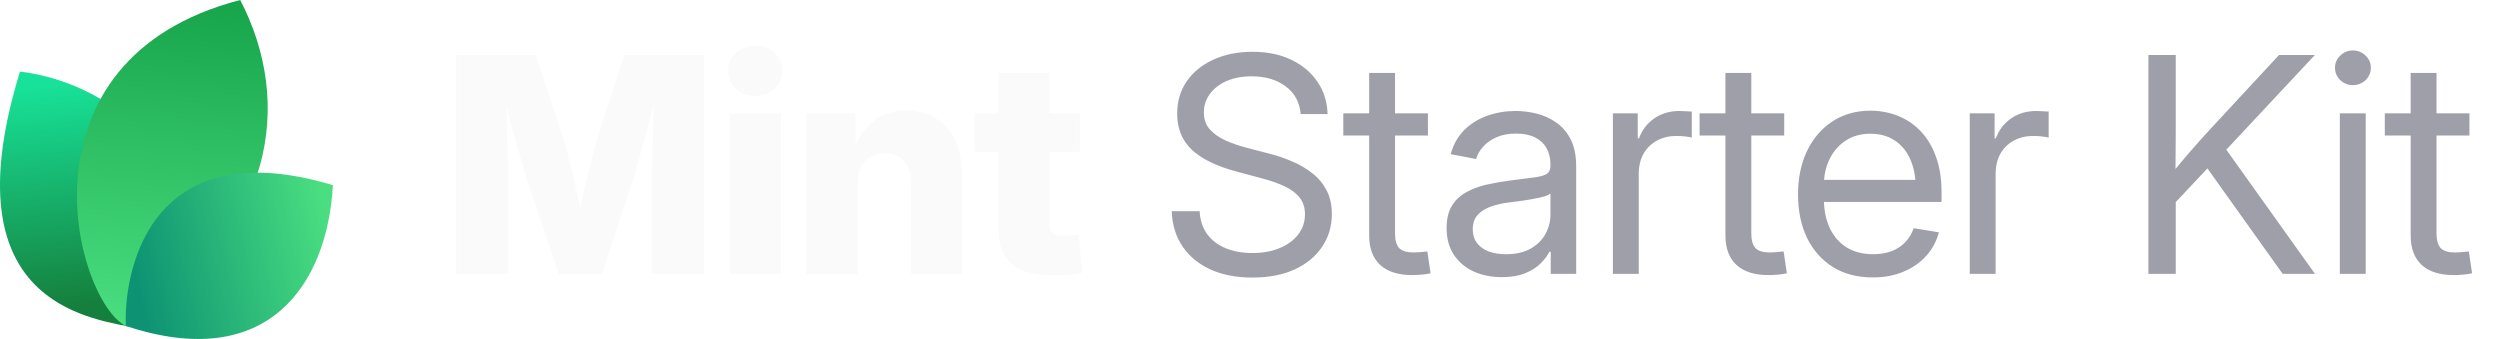
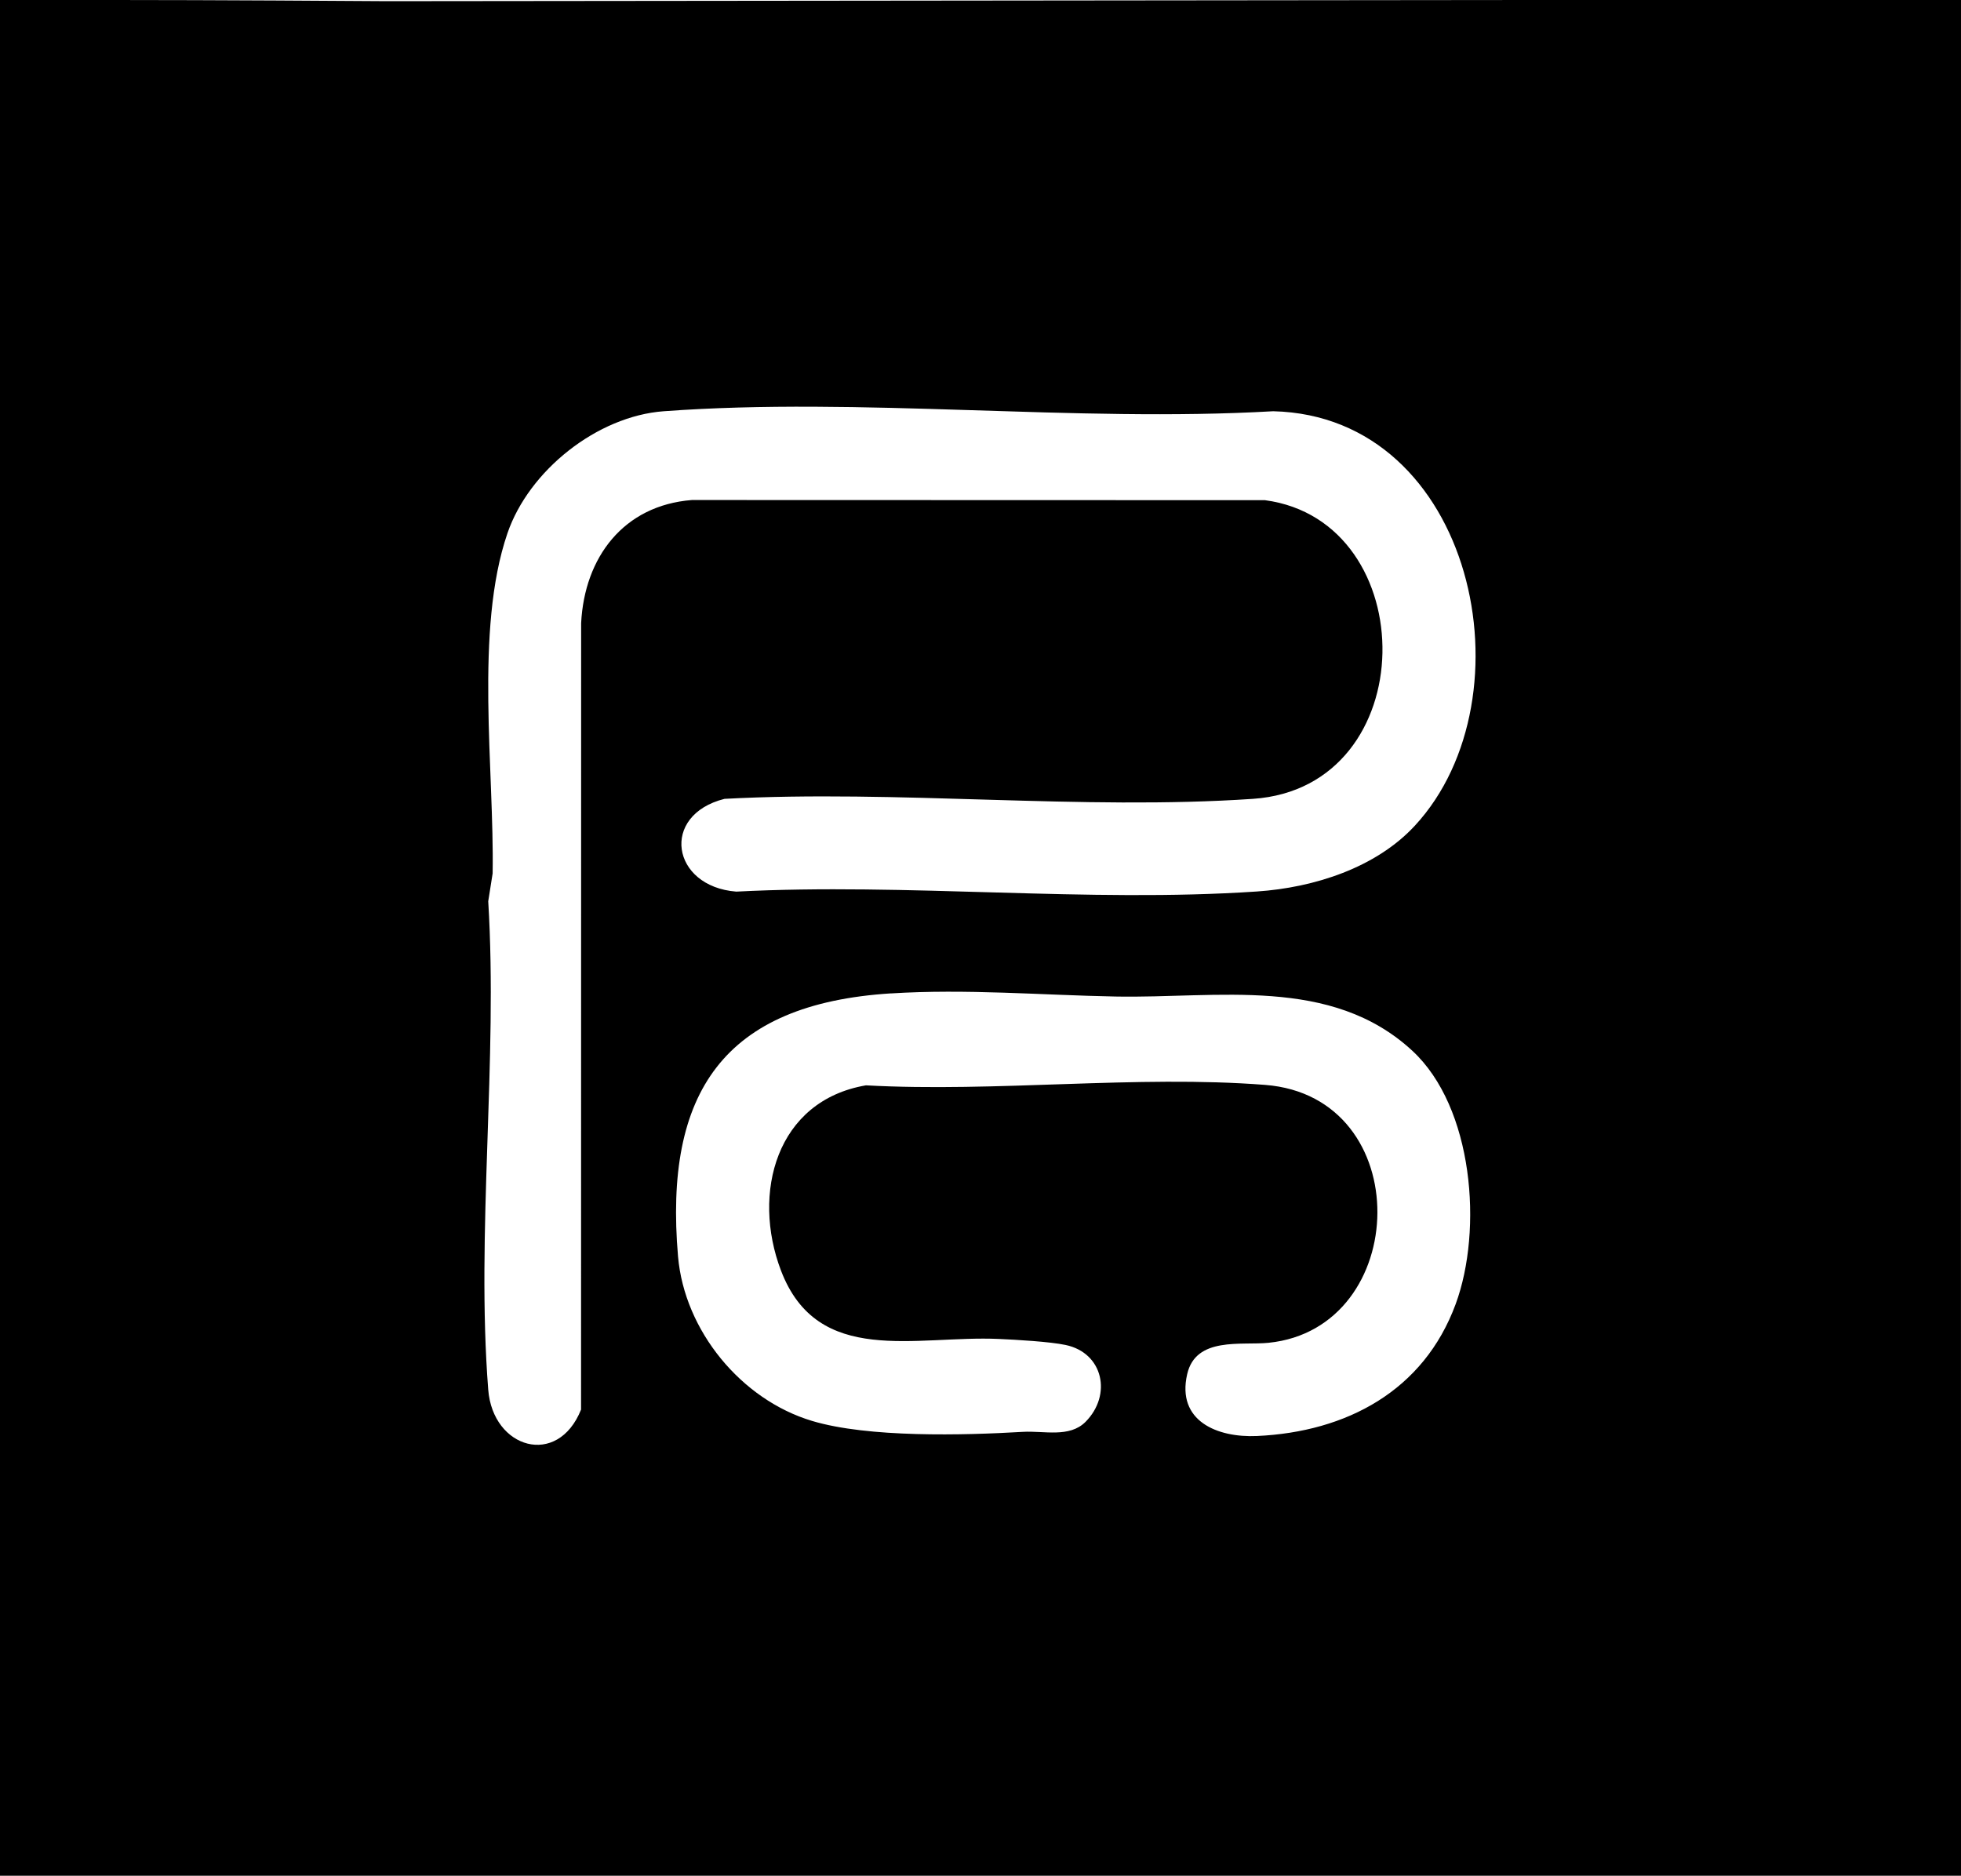
- <svg xmlns="http://www.w3.org/2000/svg" width="177" height="24" viewBox="0 0 177 24" fill="none">
-   <path d="M9.061 23.108C5.268 22.377 -3.391 20.627 1.417 5.064C9.634 6.099 16.973 14.064 9.061 23.108Z" fill="url(#paint0_linear_17557_2145)" />
-   <path d="M8.919 23.094C5.276 21.222 0.784 4.209 17.007 0C20.757 7.193 19.621 16.545 8.919 23.094Z" fill="url(#paint1_linear_17557_2145)" />
-   <path d="M8.914 23.079C8.735 19.882 10.159 9.085 23.57 13.111C23.181 20.123 18.984 26.418 8.914 23.079Z" fill="url(#paint2_linear_17557_2145)" />
-   <path d="M32.301 19.392V3.894H37.938L39.925 9.948C40.036 10.315 40.164 10.787 40.31 11.362C40.462 11.938 40.611 12.552 40.757 13.204C40.91 13.855 41.048 14.483 41.173 15.086C41.305 15.682 41.412 16.192 41.495 16.615H40.695C40.771 16.192 40.871 15.682 40.996 15.086C41.128 14.49 41.267 13.866 41.412 13.214C41.565 12.562 41.714 11.948 41.86 11.373C42.005 10.79 42.133 10.315 42.244 9.948L44.2 3.894H49.848V19.392H46.166V12.704C46.166 12.357 46.173 11.917 46.187 11.383C46.2 10.849 46.214 10.27 46.228 9.646C46.249 9.022 46.266 8.391 46.28 7.753C46.301 7.115 46.311 6.519 46.311 5.964H46.623C46.485 6.561 46.332 7.181 46.166 7.826C45.999 8.471 45.833 9.102 45.666 9.719C45.507 10.336 45.351 10.901 45.198 11.414C45.053 11.928 44.928 12.357 44.824 12.704L42.608 19.392H39.561L37.314 12.704C37.203 12.357 37.072 11.928 36.919 11.414C36.773 10.901 36.614 10.34 36.441 9.729C36.274 9.112 36.104 8.481 35.931 7.836C35.764 7.192 35.608 6.567 35.463 5.964H35.827C35.834 6.512 35.844 7.105 35.858 7.743C35.872 8.374 35.886 9.005 35.9 9.636C35.92 10.26 35.938 10.839 35.952 11.373C35.965 11.907 35.972 12.351 35.972 12.704V19.392H32.301ZM51.668 19.392V8.024H55.288V19.392H51.668ZM53.468 6.786C52.927 6.786 52.473 6.616 52.105 6.276C51.738 5.93 51.554 5.507 51.554 5.007C51.554 4.508 51.738 4.088 52.105 3.749C52.473 3.409 52.927 3.239 53.468 3.239C54.009 3.239 54.463 3.409 54.83 3.749C55.198 4.082 55.382 4.501 55.382 5.007C55.382 5.507 55.198 5.93 54.83 6.276C54.463 6.616 54.009 6.786 53.468 6.786ZM60.708 13.027V19.392H57.088V8.024H60.551L60.593 10.967H60.281C60.593 10.024 61.061 9.268 61.685 8.7C62.309 8.124 63.138 7.836 64.171 7.836C64.975 7.836 65.672 8.017 66.262 8.377C66.851 8.731 67.302 9.234 67.614 9.885C67.933 10.537 68.092 11.307 68.092 12.194V19.392H64.483V12.912C64.483 12.26 64.32 11.754 63.994 11.394C63.675 11.033 63.221 10.853 62.632 10.853C62.25 10.853 61.914 10.936 61.623 11.102C61.332 11.269 61.106 11.515 60.947 11.841C60.787 12.16 60.708 12.555 60.708 13.027ZM76.456 8.024V10.749H69.008V8.024H76.456ZM70.683 5.163H74.292V15.783C74.292 16.102 74.361 16.334 74.5 16.48C74.646 16.625 74.899 16.698 75.259 16.698C75.405 16.698 75.596 16.688 75.831 16.667C76.074 16.646 76.251 16.629 76.362 16.615L76.632 19.309C76.313 19.378 75.963 19.427 75.582 19.455C75.207 19.482 74.836 19.496 74.469 19.496C73.2 19.496 72.25 19.222 71.619 18.674C70.995 18.127 70.683 17.308 70.683 16.22V5.163Z" fill="#FAFAFA" />
-   <path d="M88.667 19.652C87.523 19.652 86.528 19.458 85.682 19.07C84.843 18.681 84.188 18.137 83.716 17.437C83.245 16.736 82.992 15.908 82.957 14.951H84.933C84.968 15.596 85.148 16.14 85.474 16.584C85.8 17.021 86.24 17.354 86.795 17.582C87.35 17.804 87.974 17.915 88.667 17.915C89.388 17.915 90.026 17.801 90.581 17.572C91.143 17.343 91.583 17.024 91.902 16.615C92.228 16.199 92.391 15.717 92.391 15.169C92.391 14.698 92.266 14.306 92.017 13.994C91.767 13.675 91.413 13.408 90.956 13.193C90.498 12.978 89.954 12.787 89.323 12.621L87.502 12.132C86.123 11.765 85.082 11.255 84.382 10.603C83.689 9.944 83.342 9.095 83.342 8.055C83.342 7.174 83.571 6.404 84.028 5.746C84.486 5.087 85.117 4.577 85.921 4.217C86.726 3.849 87.645 3.666 88.678 3.666C89.718 3.666 90.63 3.853 91.413 4.227C92.204 4.602 92.824 5.122 93.275 5.787C93.726 6.446 93.965 7.209 93.993 8.076H92.089C92.013 7.23 91.656 6.574 91.018 6.11C90.387 5.638 89.586 5.403 88.615 5.403C87.95 5.403 87.36 5.513 86.847 5.735C86.341 5.957 85.946 6.262 85.661 6.651C85.377 7.032 85.235 7.469 85.235 7.961C85.235 8.447 85.377 8.849 85.661 9.168C85.946 9.48 86.317 9.74 86.774 9.948C87.232 10.149 87.724 10.319 88.251 10.457L89.884 10.884C90.439 11.023 90.977 11.206 91.496 11.435C92.023 11.657 92.495 11.934 92.911 12.267C93.334 12.593 93.67 12.995 93.92 13.474C94.17 13.945 94.294 14.504 94.294 15.149C94.294 16.015 94.066 16.788 93.608 17.468C93.157 18.148 92.512 18.681 91.673 19.07C90.834 19.458 89.832 19.652 88.667 19.652ZM101.097 8.024V9.594H95.106V8.024H101.097ZM96.937 5.163H98.767V16.521C98.767 17 98.865 17.347 99.059 17.562C99.26 17.77 99.6 17.874 100.078 17.874C100.21 17.874 100.366 17.867 100.546 17.853C100.733 17.832 100.903 17.815 101.056 17.801L101.285 19.351C101.097 19.392 100.886 19.423 100.65 19.444C100.414 19.465 100.189 19.475 99.974 19.475C98.996 19.475 98.244 19.236 97.717 18.758C97.197 18.272 96.937 17.579 96.937 16.677V5.163ZM106.33 19.621C105.595 19.621 104.932 19.489 104.343 19.226C103.754 18.955 103.285 18.564 102.939 18.05C102.592 17.53 102.419 16.896 102.419 16.147C102.419 15.495 102.547 14.965 102.804 14.556C103.06 14.146 103.403 13.828 103.833 13.599C104.263 13.363 104.742 13.186 105.269 13.068C105.796 12.95 106.333 12.857 106.881 12.787C107.574 12.69 108.132 12.617 108.555 12.569C108.978 12.52 109.287 12.441 109.481 12.33C109.675 12.212 109.772 12.014 109.772 11.737V11.654C109.772 11.203 109.679 10.815 109.492 10.489C109.311 10.163 109.041 9.91 108.68 9.729C108.32 9.549 107.872 9.459 107.338 9.459C106.805 9.459 106.34 9.546 105.945 9.719C105.556 9.892 105.241 10.118 104.998 10.395C104.755 10.665 104.593 10.953 104.509 11.258L102.71 10.915C102.897 10.222 103.22 9.65 103.677 9.199C104.135 8.748 104.679 8.412 105.31 8.19C105.941 7.968 106.607 7.857 107.307 7.857C107.8 7.857 108.295 7.92 108.795 8.044C109.301 8.169 109.765 8.381 110.188 8.679C110.611 8.97 110.951 9.369 111.208 9.875C111.464 10.374 111.593 11.005 111.593 11.768V19.392H109.793V17.822H109.7C109.568 18.085 109.363 18.359 109.086 18.643C108.809 18.921 108.444 19.153 107.994 19.34C107.543 19.527 106.988 19.621 106.33 19.621ZM106.621 17.998C107.321 17.998 107.904 17.867 108.368 17.603C108.84 17.333 109.19 16.986 109.419 16.563C109.654 16.133 109.772 15.682 109.772 15.211V13.692C109.703 13.769 109.554 13.841 109.325 13.911C109.096 13.973 108.829 14.032 108.524 14.088C108.226 14.143 107.921 14.192 107.609 14.233C107.304 14.275 107.033 14.309 106.798 14.337C106.354 14.393 105.938 14.49 105.549 14.628C105.168 14.76 104.86 14.954 104.624 15.211C104.388 15.467 104.27 15.811 104.27 16.241C104.27 16.615 104.367 16.934 104.561 17.198C104.762 17.461 105.04 17.662 105.393 17.801C105.747 17.933 106.156 17.998 106.621 17.998ZM114.193 19.392V8.024H115.951V9.792H116.045C116.253 9.209 116.61 8.741 117.116 8.388C117.622 8.034 118.219 7.857 118.905 7.857C119.058 7.857 119.217 7.864 119.384 7.878C119.55 7.885 119.682 7.892 119.779 7.899V9.74C119.716 9.719 119.578 9.695 119.363 9.667C119.155 9.639 118.922 9.625 118.666 9.625C118.174 9.625 117.726 9.733 117.324 9.948C116.922 10.163 116.603 10.471 116.367 10.874C116.138 11.276 116.024 11.758 116.024 12.319V19.392H114.193ZM126.322 8.024V9.594H120.33V8.024H126.322ZM122.161 5.163H123.992V16.521C123.992 17 124.089 17.347 124.283 17.562C124.484 17.77 124.824 17.874 125.302 17.874C125.434 17.874 125.59 17.867 125.77 17.853C125.958 17.832 126.127 17.815 126.28 17.801L126.509 19.351C126.322 19.392 126.11 19.423 125.874 19.444C125.639 19.465 125.413 19.475 125.198 19.475C124.221 19.475 123.468 19.236 122.941 18.758C122.421 18.272 122.161 17.579 122.161 16.677V5.163ZM132.604 19.642C131.502 19.642 130.555 19.396 129.765 18.903C128.974 18.404 128.364 17.714 127.934 16.834C127.511 15.946 127.3 14.927 127.3 13.775C127.3 12.611 127.511 11.584 127.934 10.697C128.364 9.802 128.964 9.102 129.734 8.596C130.51 8.089 131.408 7.836 132.428 7.836C133.1 7.836 133.738 7.954 134.341 8.19C134.952 8.426 135.489 8.783 135.954 9.261C136.425 9.74 136.793 10.343 137.056 11.071C137.327 11.792 137.462 12.645 137.462 13.63V14.296H128.433V12.735H136.463L135.631 13.297C135.631 12.541 135.506 11.876 135.257 11.3C135.007 10.725 134.643 10.277 134.165 9.958C133.686 9.632 133.107 9.469 132.428 9.469C131.748 9.469 131.162 9.632 130.67 9.958C130.177 10.284 129.796 10.725 129.526 11.279C129.262 11.827 129.13 12.441 129.13 13.12V14.046C129.13 14.864 129.273 15.572 129.557 16.168C129.841 16.757 130.243 17.211 130.763 17.53C131.283 17.842 131.901 17.998 132.615 17.998C133.093 17.998 133.523 17.929 133.905 17.79C134.293 17.645 134.619 17.433 134.882 17.156C135.153 16.879 135.354 16.546 135.486 16.157L137.275 16.449C137.108 17.08 136.81 17.634 136.38 18.113C135.95 18.591 135.413 18.966 134.768 19.236C134.123 19.507 133.402 19.642 132.604 19.642ZM139.459 19.392V8.024H141.217V9.792H141.311C141.519 9.209 141.876 8.741 142.382 8.388C142.888 8.034 143.485 7.857 144.171 7.857C144.324 7.857 144.483 7.864 144.649 7.878C144.816 7.885 144.948 7.892 145.045 7.899V9.74C144.982 9.719 144.844 9.695 144.629 9.667C144.421 9.639 144.188 9.625 143.932 9.625C143.439 9.625 142.992 9.733 142.59 9.948C142.188 10.163 141.869 10.471 141.633 10.874C141.404 11.276 141.29 11.758 141.29 12.319V19.392H139.459ZM153.429 14.961V12.715C153.783 12.257 154.136 11.82 154.49 11.404C154.844 10.981 155.204 10.565 155.572 10.156C155.939 9.74 156.314 9.327 156.695 8.918L161.355 3.894H163.893L157.277 10.967H157.184L153.429 14.961ZM152.108 19.392V3.894H154.043V9.241L154.022 12.559L154.043 13.505V19.392H152.108ZM161.615 19.392L155.967 11.477L157.173 9.969L163.903 19.392H161.615ZM165.661 19.392V8.024H167.492V19.392H165.661ZM166.587 6.027C166.24 6.027 165.942 5.909 165.692 5.673C165.443 5.43 165.318 5.139 165.318 4.799C165.318 4.459 165.443 4.172 165.692 3.936C165.942 3.693 166.24 3.572 166.587 3.572C166.934 3.572 167.232 3.693 167.482 3.936C167.731 4.172 167.856 4.459 167.856 4.799C167.856 5.139 167.731 5.43 167.482 5.673C167.232 5.909 166.934 6.027 166.587 6.027ZM174.836 8.024V9.594H168.844V8.024H174.836ZM170.675 5.163H172.506V16.521C172.506 17 172.603 17.347 172.797 17.562C172.998 17.77 173.338 17.874 173.816 17.874C173.948 17.874 174.104 17.867 174.284 17.853C174.472 17.832 174.641 17.815 174.794 17.801L175.023 19.351C174.836 19.392 174.624 19.423 174.388 19.444C174.153 19.465 173.927 19.475 173.712 19.475C172.735 19.475 171.982 19.236 171.455 18.758C170.935 18.272 170.675 17.579 170.675 16.677V5.163Z" fill="#9F9FA9" />
-   <defs>
-     <linearGradient id="paint0_linear_17557_2145" x1="3.776" y1="5.916" x2="5.232" y2="21.559" gradientUnits="userSpaceOnUse">
-       <stop stop-color="#18E299" />
-       <stop offset="1" stop-color="#15803D" />
-     </linearGradient>
-     <linearGradient id="paint1_linear_17557_2145" x1="12.171" y1="-0.718" x2="10.19" y2="22.983" gradientUnits="userSpaceOnUse">
-       <stop stop-color="#16A34A" />
-       <stop offset="1" stop-color="#4ADE80" />
-     </linearGradient>
-     <linearGradient id="paint2_linear_17557_2145" x1="23.133" y1="15.353" x2="9.338" y2="18.52" gradientUnits="userSpaceOnUse">
-       <stop stop-color="#4ADE80" />
-       <stop offset="1" stop-color="#0D9373" />
-     </linearGradient>
-   </defs>
+ <svg xmlns="http://www.w3.org/2000/svg" version="1.1" width="486.12" height="465.06">
+   <svg id="SvgjsSvg1153" data-name="Ebene 1" viewBox="0 0 486.12 465.06">
+     <path d="M0,465.06C-.28,382.37,0,22.53-.01,0-.01,0-5.08,0,11.67,0c29,0,40,0,84.19.29L486.12-.11c0,46.63.01,40.63-.04,95.61l.05,369.55M350.76,204.69c29.37-31.81,14.66-101.54-35.14-102.73-49.22,2.83-102.34-3.6-151.09,0-16.51,1.22-33.42,14.7-38.74,30.26-8.2,23.99-3.23,58.82-3.67,84.33l-1.09,6.91c2.41,39.34-3.04,82.16,0,121.09,1.14,14.63,17.23,19.38,23.01,4.93l.02-194.98c.82-16.32,10.52-29.21,27.47-30.53l142.04.04c39.28,5.24,39.38,71.16-2.96,74.05-42.47,2.89-88.18-2.3-131,0-16.03,4.01-13.22,21.74,2.91,23,42.22-2.2,87.16,2.8,129.05-.03,14.17-.96,29.52-5.87,39.17-16.32ZM220.86,246.29c-41.46,2.61-56.28,24.6-52.78,65.22,1.59,18.43,15.66,35.51,33.22,40.78,13.95,4.19,37.58,3.58,52.28,2.71,5.2-.31,11.52,1.54,15.52-2.48,6.6-6.65,4.42-17.09-4.95-19.06-3.88-.82-12.21-1.3-16.51-1.49-20.66-.94-44.92,6.97-54.04-16.96-7.31-19.19-1.18-42.11,21.06-45.92,32.14,1.77,67.18-2.59,98.97-.11,37.7,2.94,36.2,60.33.85,63.94-6.75.69-18.05-1.61-20.19,7.8-2.65,11.62,7.48,15.76,17.31,15.31,22.19-1.01,41.35-11.21,49.26-32.73,6.77-18.42,4.4-48.78-10.76-62.79-20.14-18.62-48.24-12.95-73.56-13.44-18.44-.35-37.06-1.94-55.68-.77Z" />
+   </svg>
+   <style>@media (prefers-color-scheme: light) { :root { filter: none; } }
+ @media (prefers-color-scheme: dark) { :root { filter: invert(100%); } }
+ </style>
</svg>
